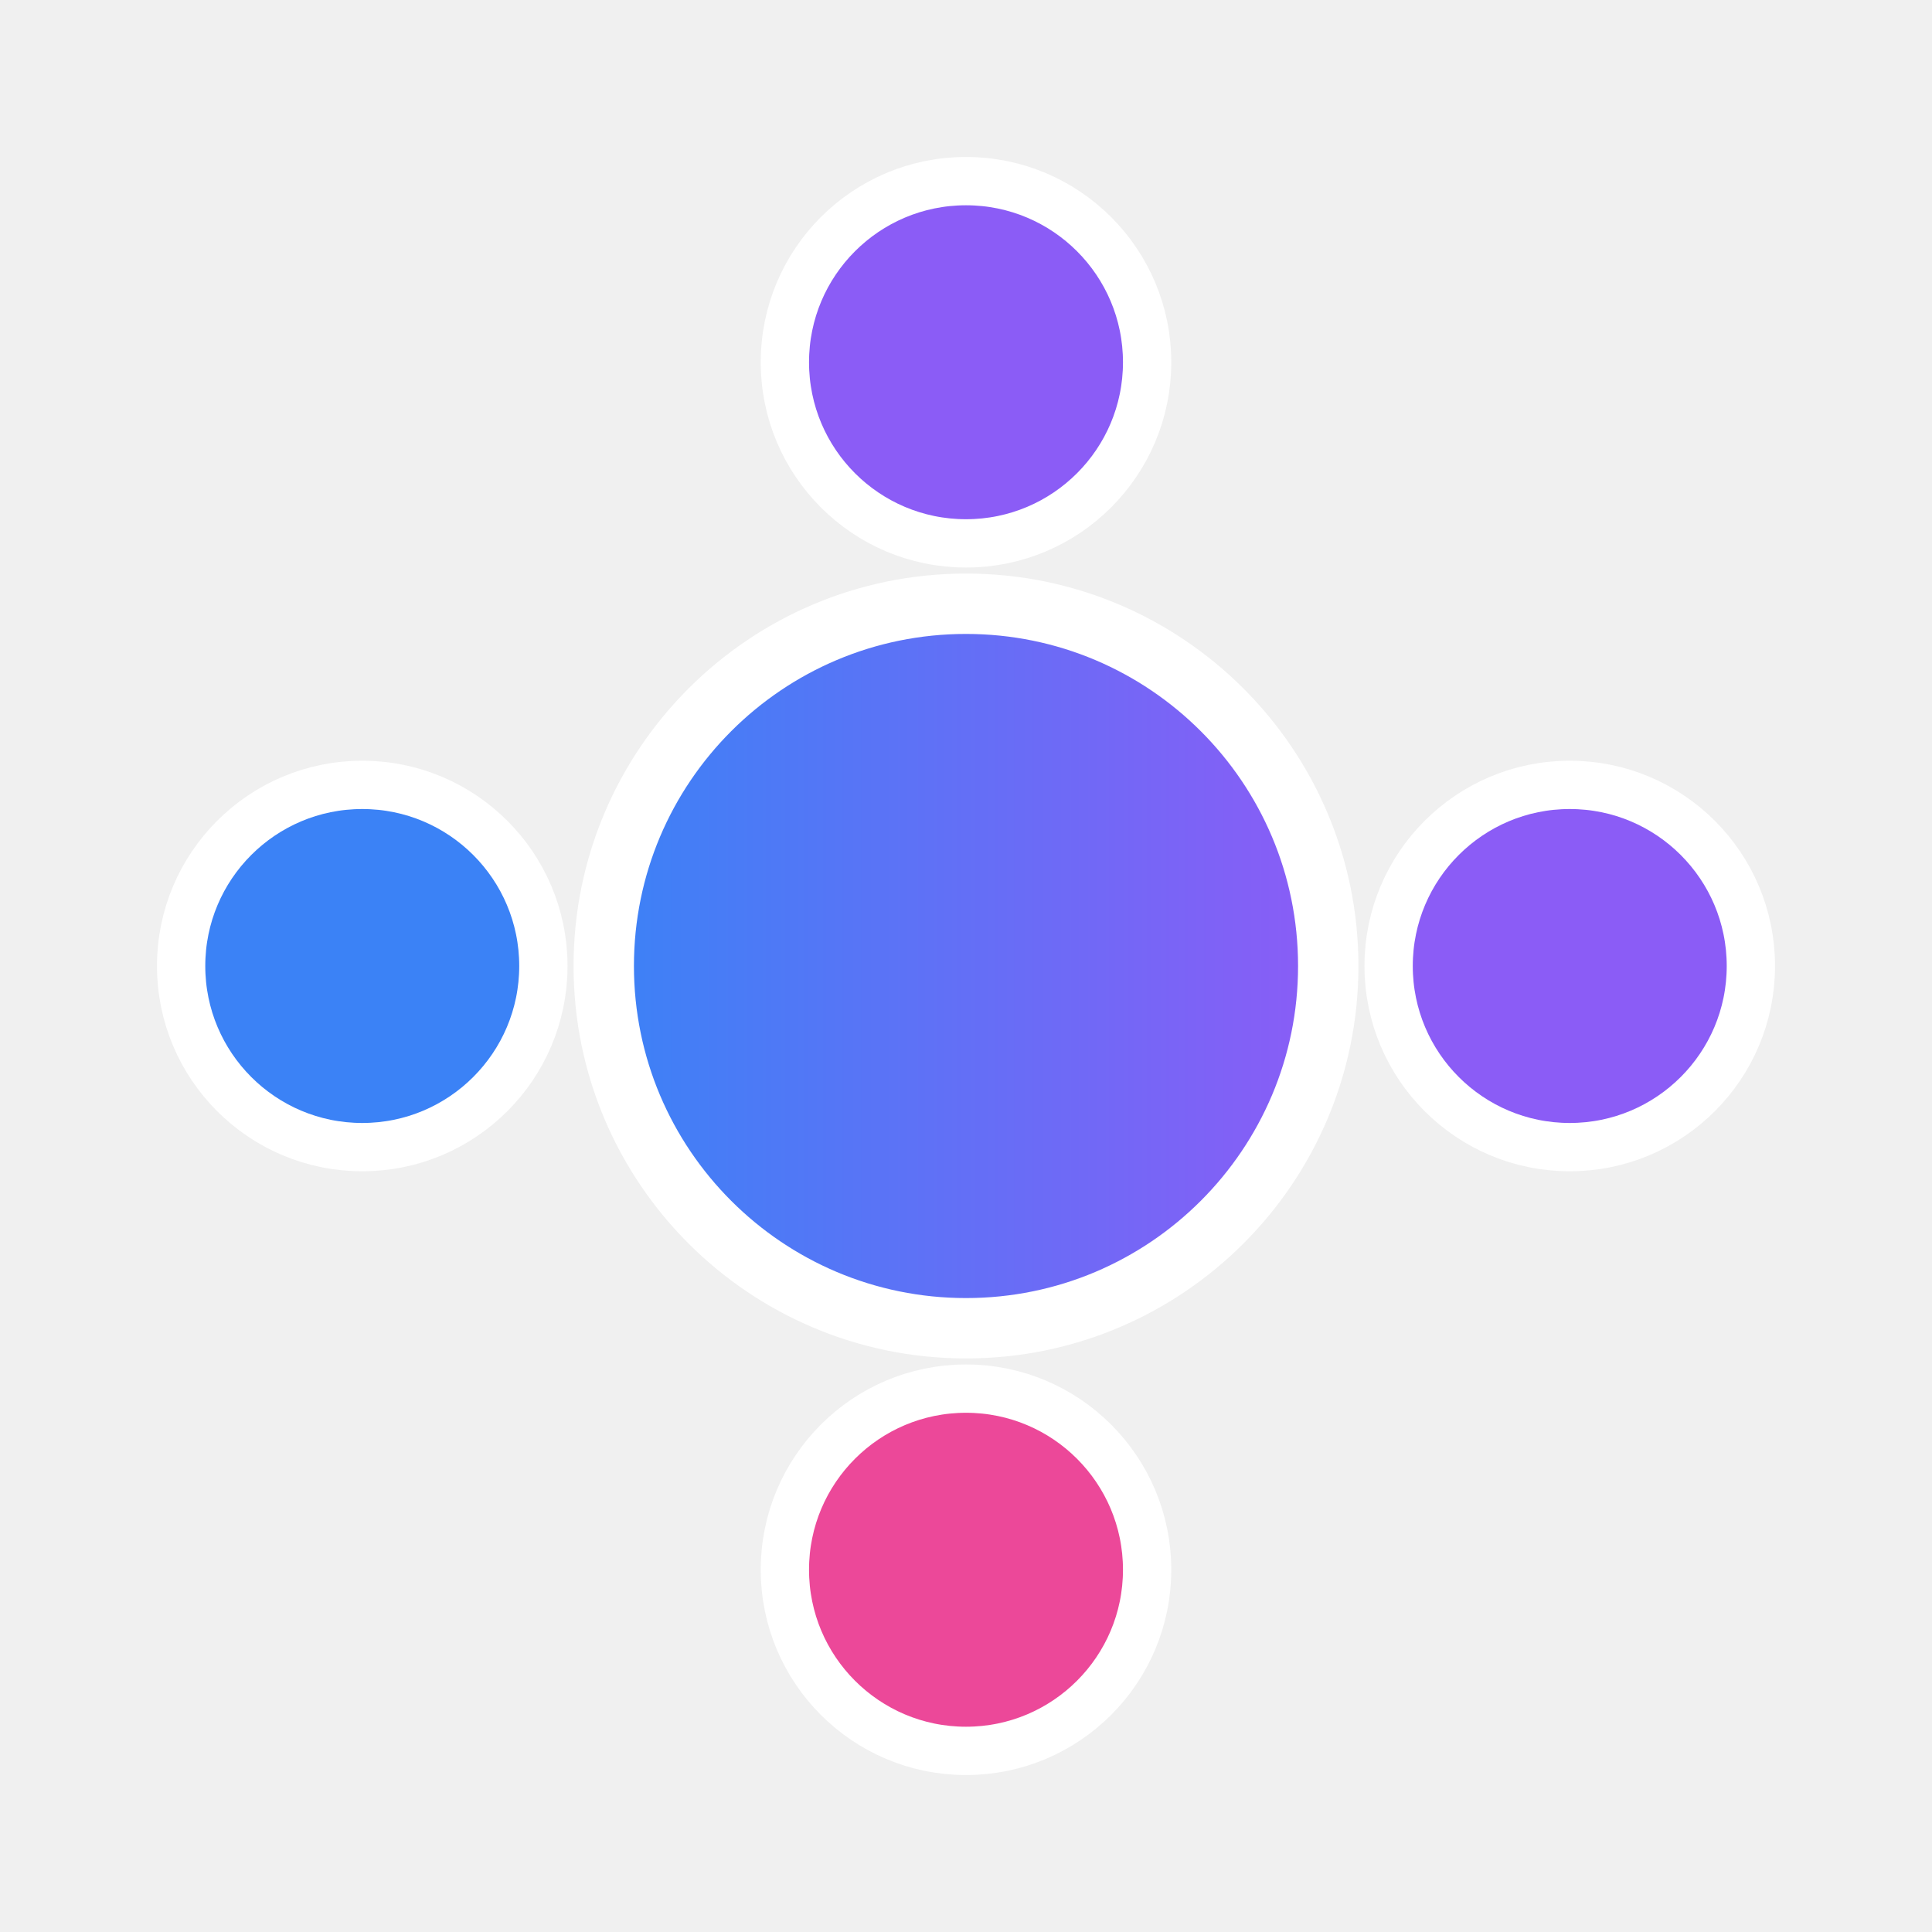
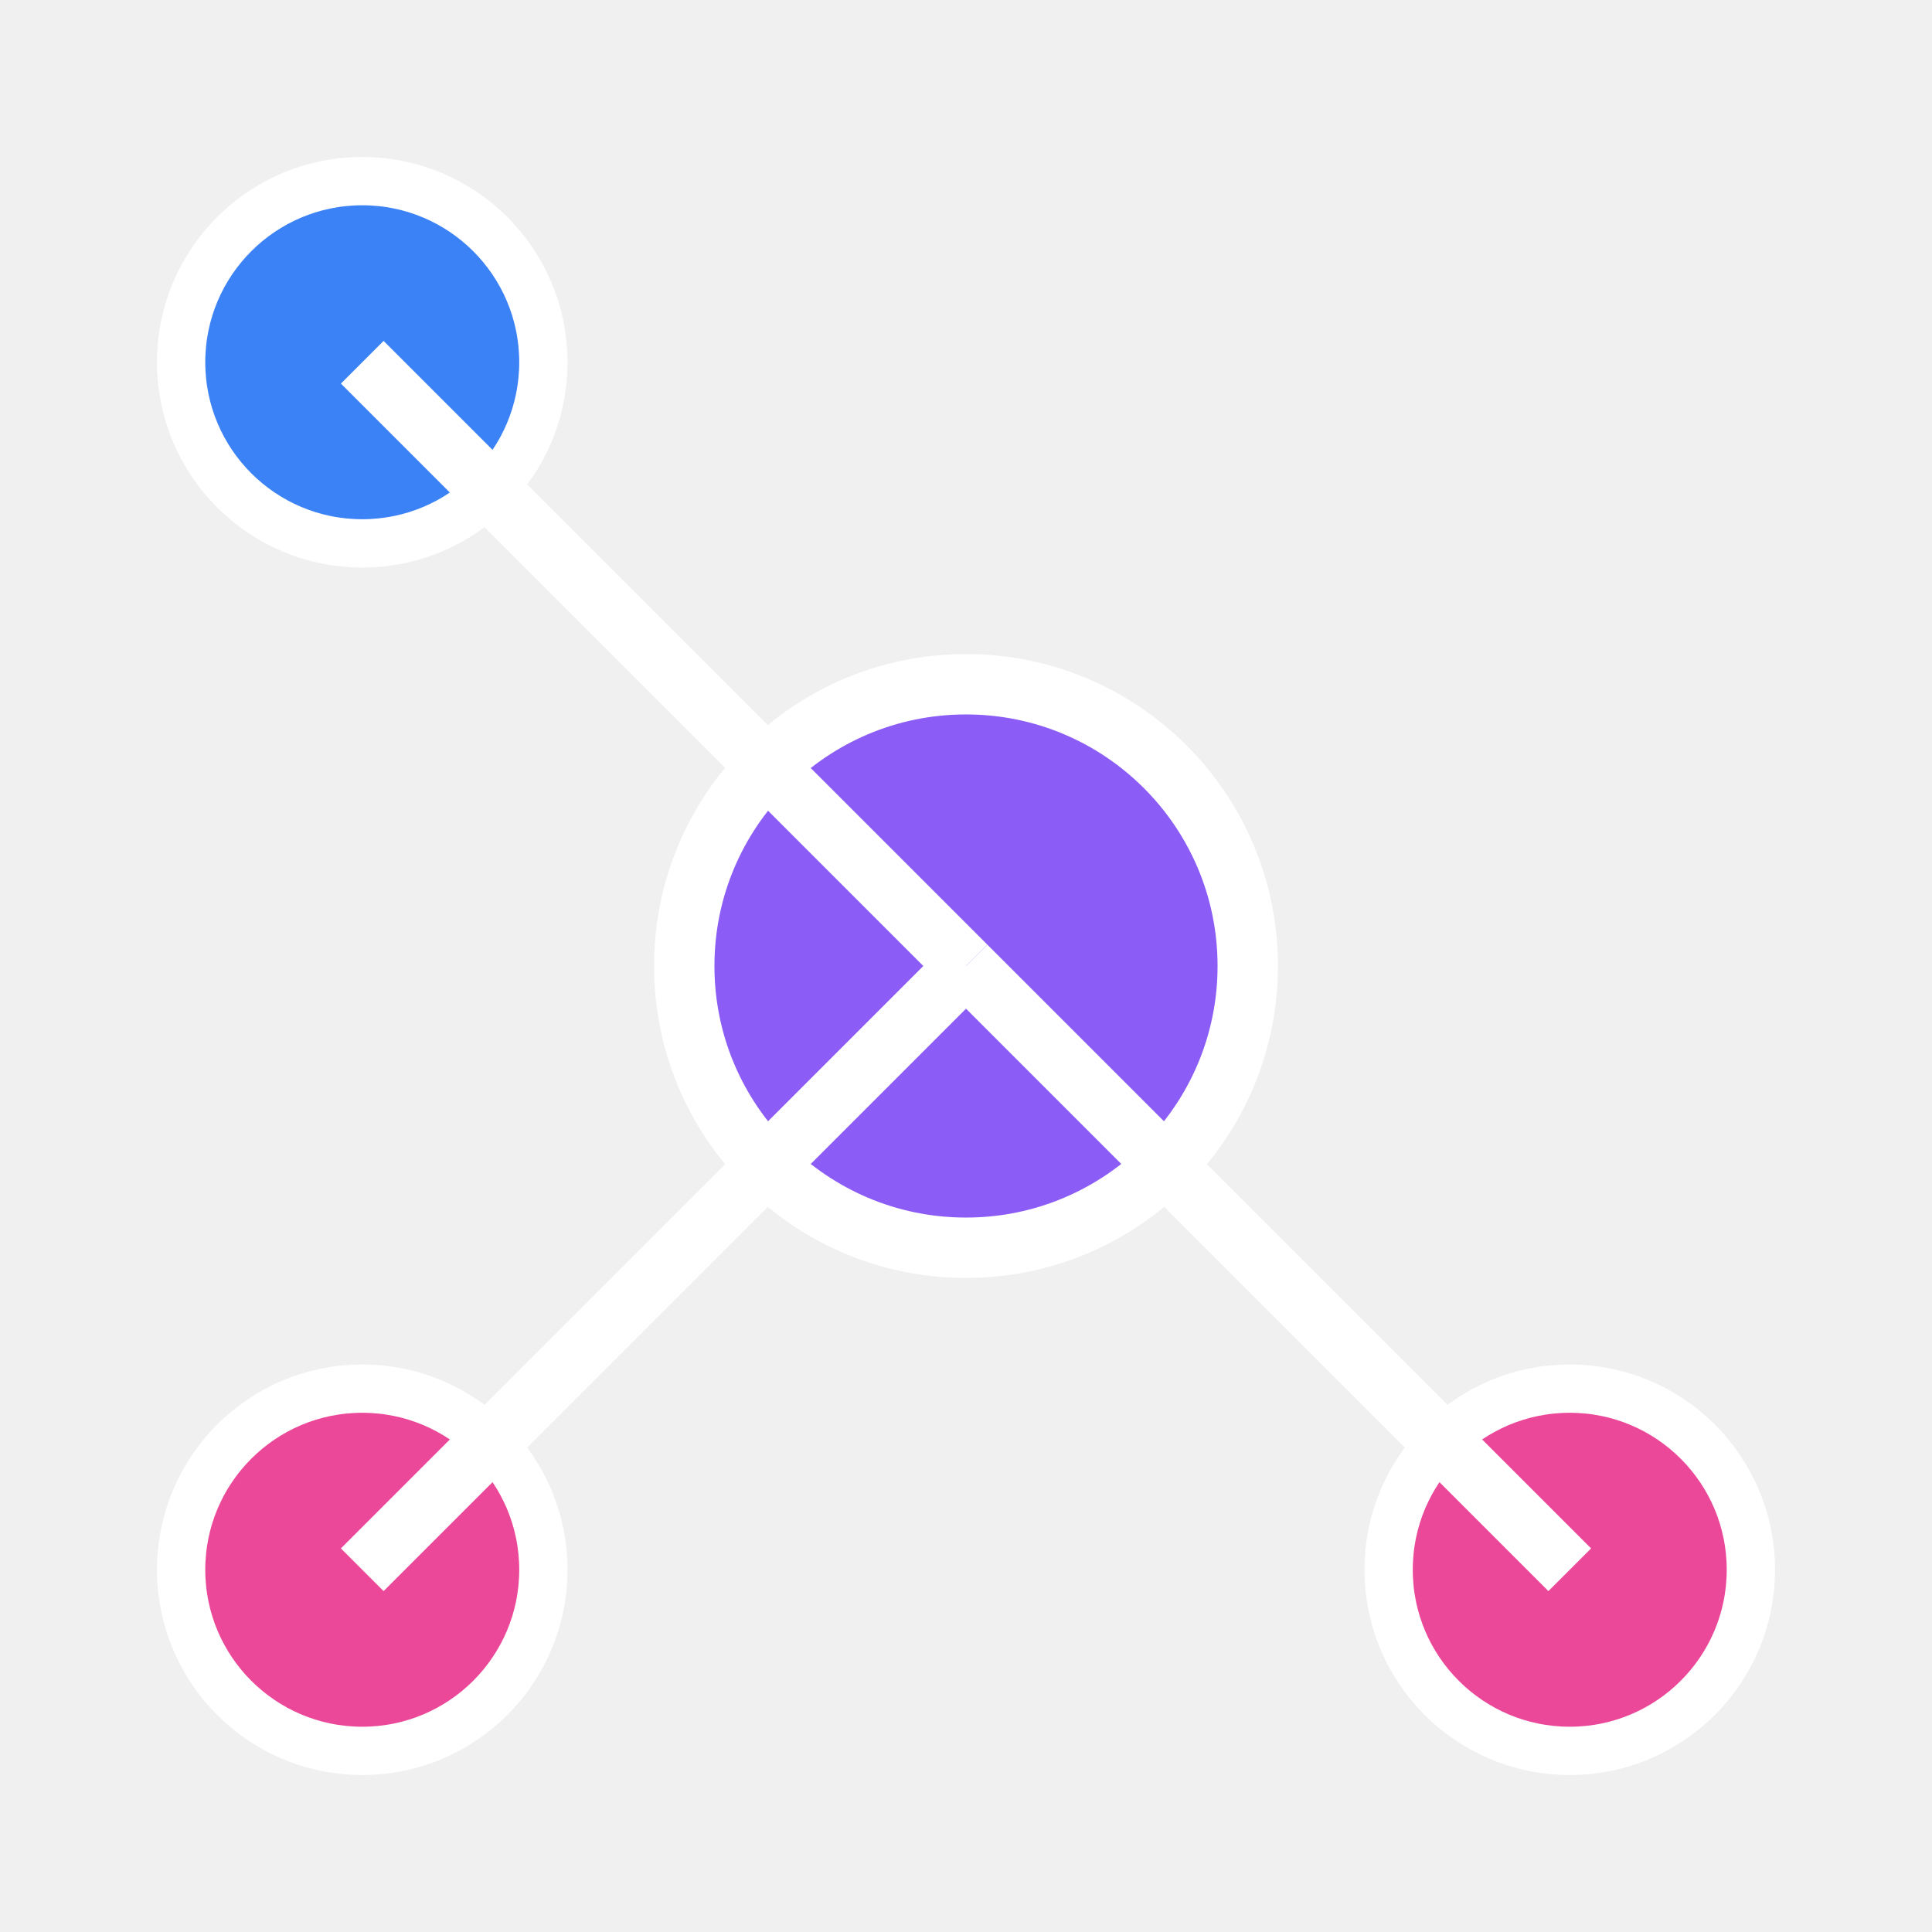
<svg xmlns="http://www.w3.org/2000/svg" width="48" height="48" viewBox="0 0 48 48">
-   <defs>
-     <linearGradient id="centerGradient" x1="0%" y1="0%" x2="100%" y2="0%">
-       <stop offset="0%" style="stop-color:#3B82F6;stop-opacity:1" />
-       <stop offset="100%" style="stop-color:#8B5CF6;stop-opacity:1" />
-     </linearGradient>
-   </defs>
-   <circle cx="24" cy="24" r="9" fill="url(#centerGradient)" stroke="#ffffff" stroke-width="1.5" />
-   <circle cx="24" cy="9" r="4.5" fill="#8B5CF6" stroke="#ffffff" stroke-width="1.2" />
-   <circle cx="24" cy="39" r="4.5" fill="#EC4899" stroke="#ffffff" stroke-width="1.2" />
-   <circle cx="9" cy="24" r="4.5" fill="#3B82F6" stroke="#ffffff" stroke-width="1.2" />
-   <circle cx="39" cy="24" r="4.5" fill="#8B5CF6" stroke="#ffffff" stroke-width="1.2" />
+   <circle cx="24" cy="24" r="7" fill="#8B5CF6" stroke="#ffffff" stroke-width="1.5" />
+   <circle cx="9" cy="9" r="4.5" fill="#3B82F6" stroke="#ffffff" stroke-width="1.2" />
+   <circle cx="9" cy="39" r="4.5" fill="#EC4899" stroke="#ffffff" stroke-width="1.2" />
+   <circle cx="39" cy="39" r="4.5" fill="#EC4899" stroke="#ffffff" stroke-width="1.2" />
+   <line x1="24" y1="24" x2="9" y2="9" stroke="#ffffff" stroke-width="1.5" />
+   <line x1="24" y1="24" x2="9" y2="39" stroke="#ffffff" stroke-width="1.5" />
+   <line x1="24" y1="24" x2="39" y2="39" stroke="#ffffff" stroke-width="1.5" />
</svg>
